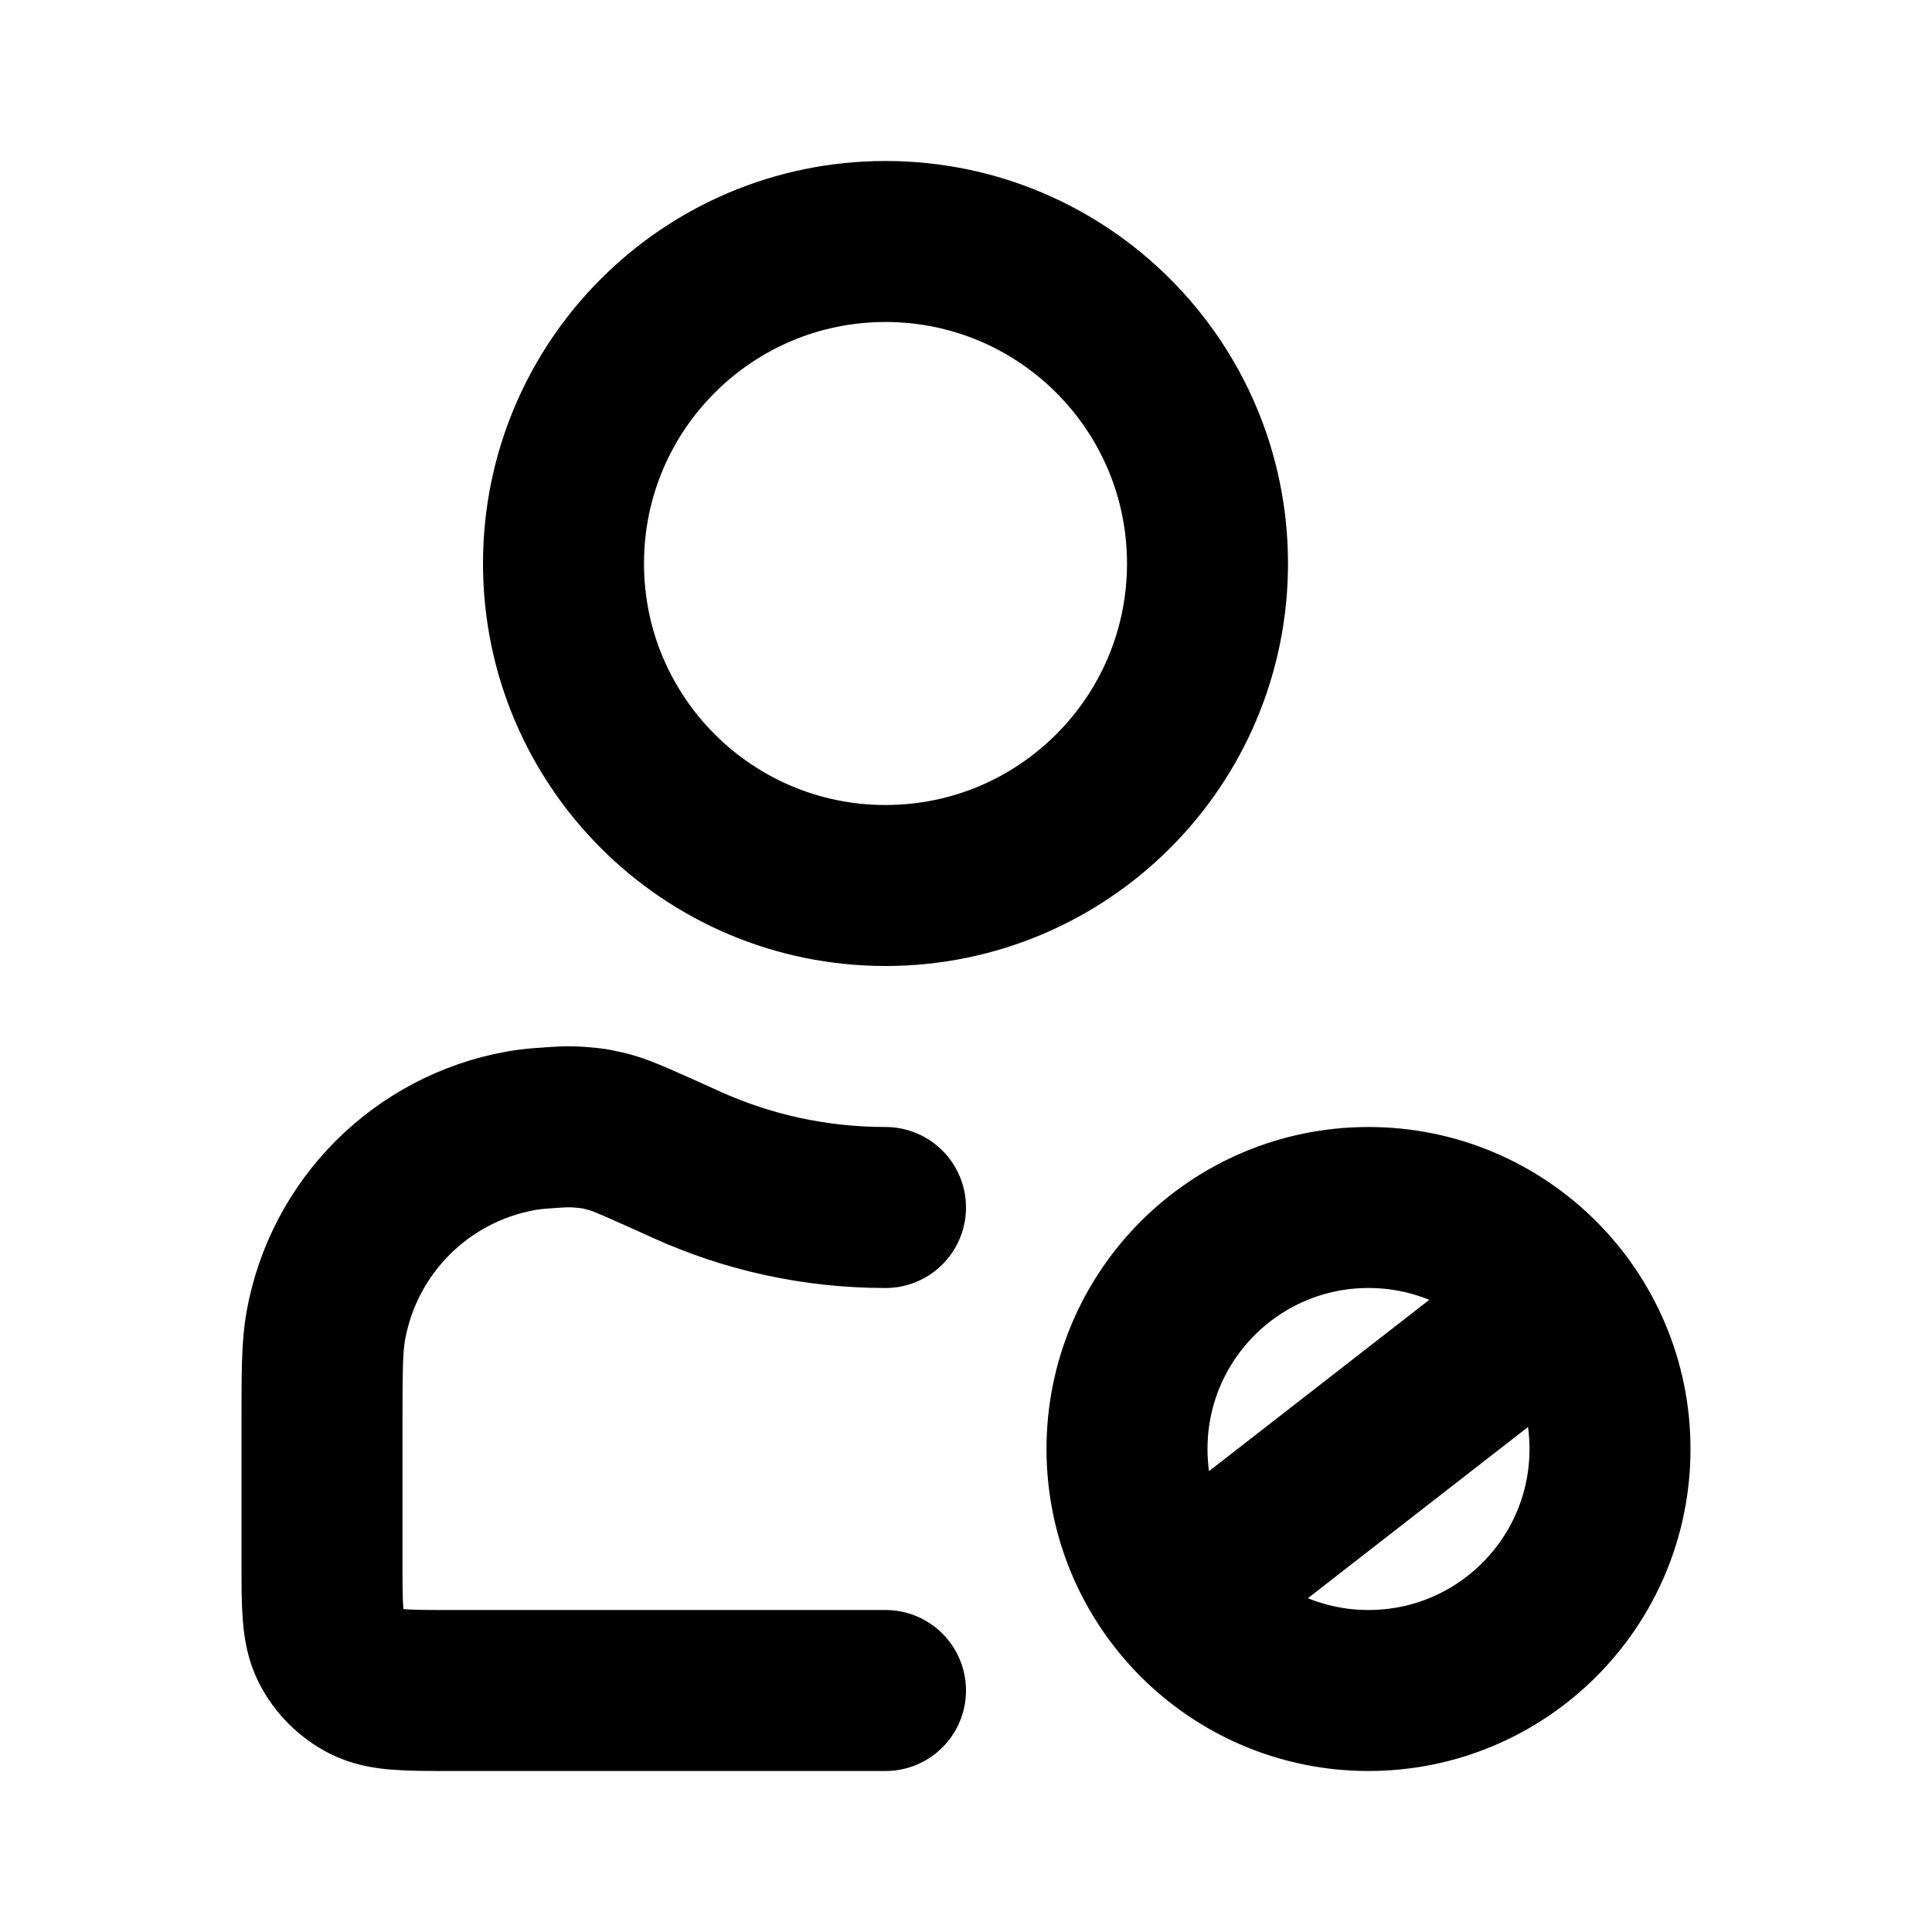
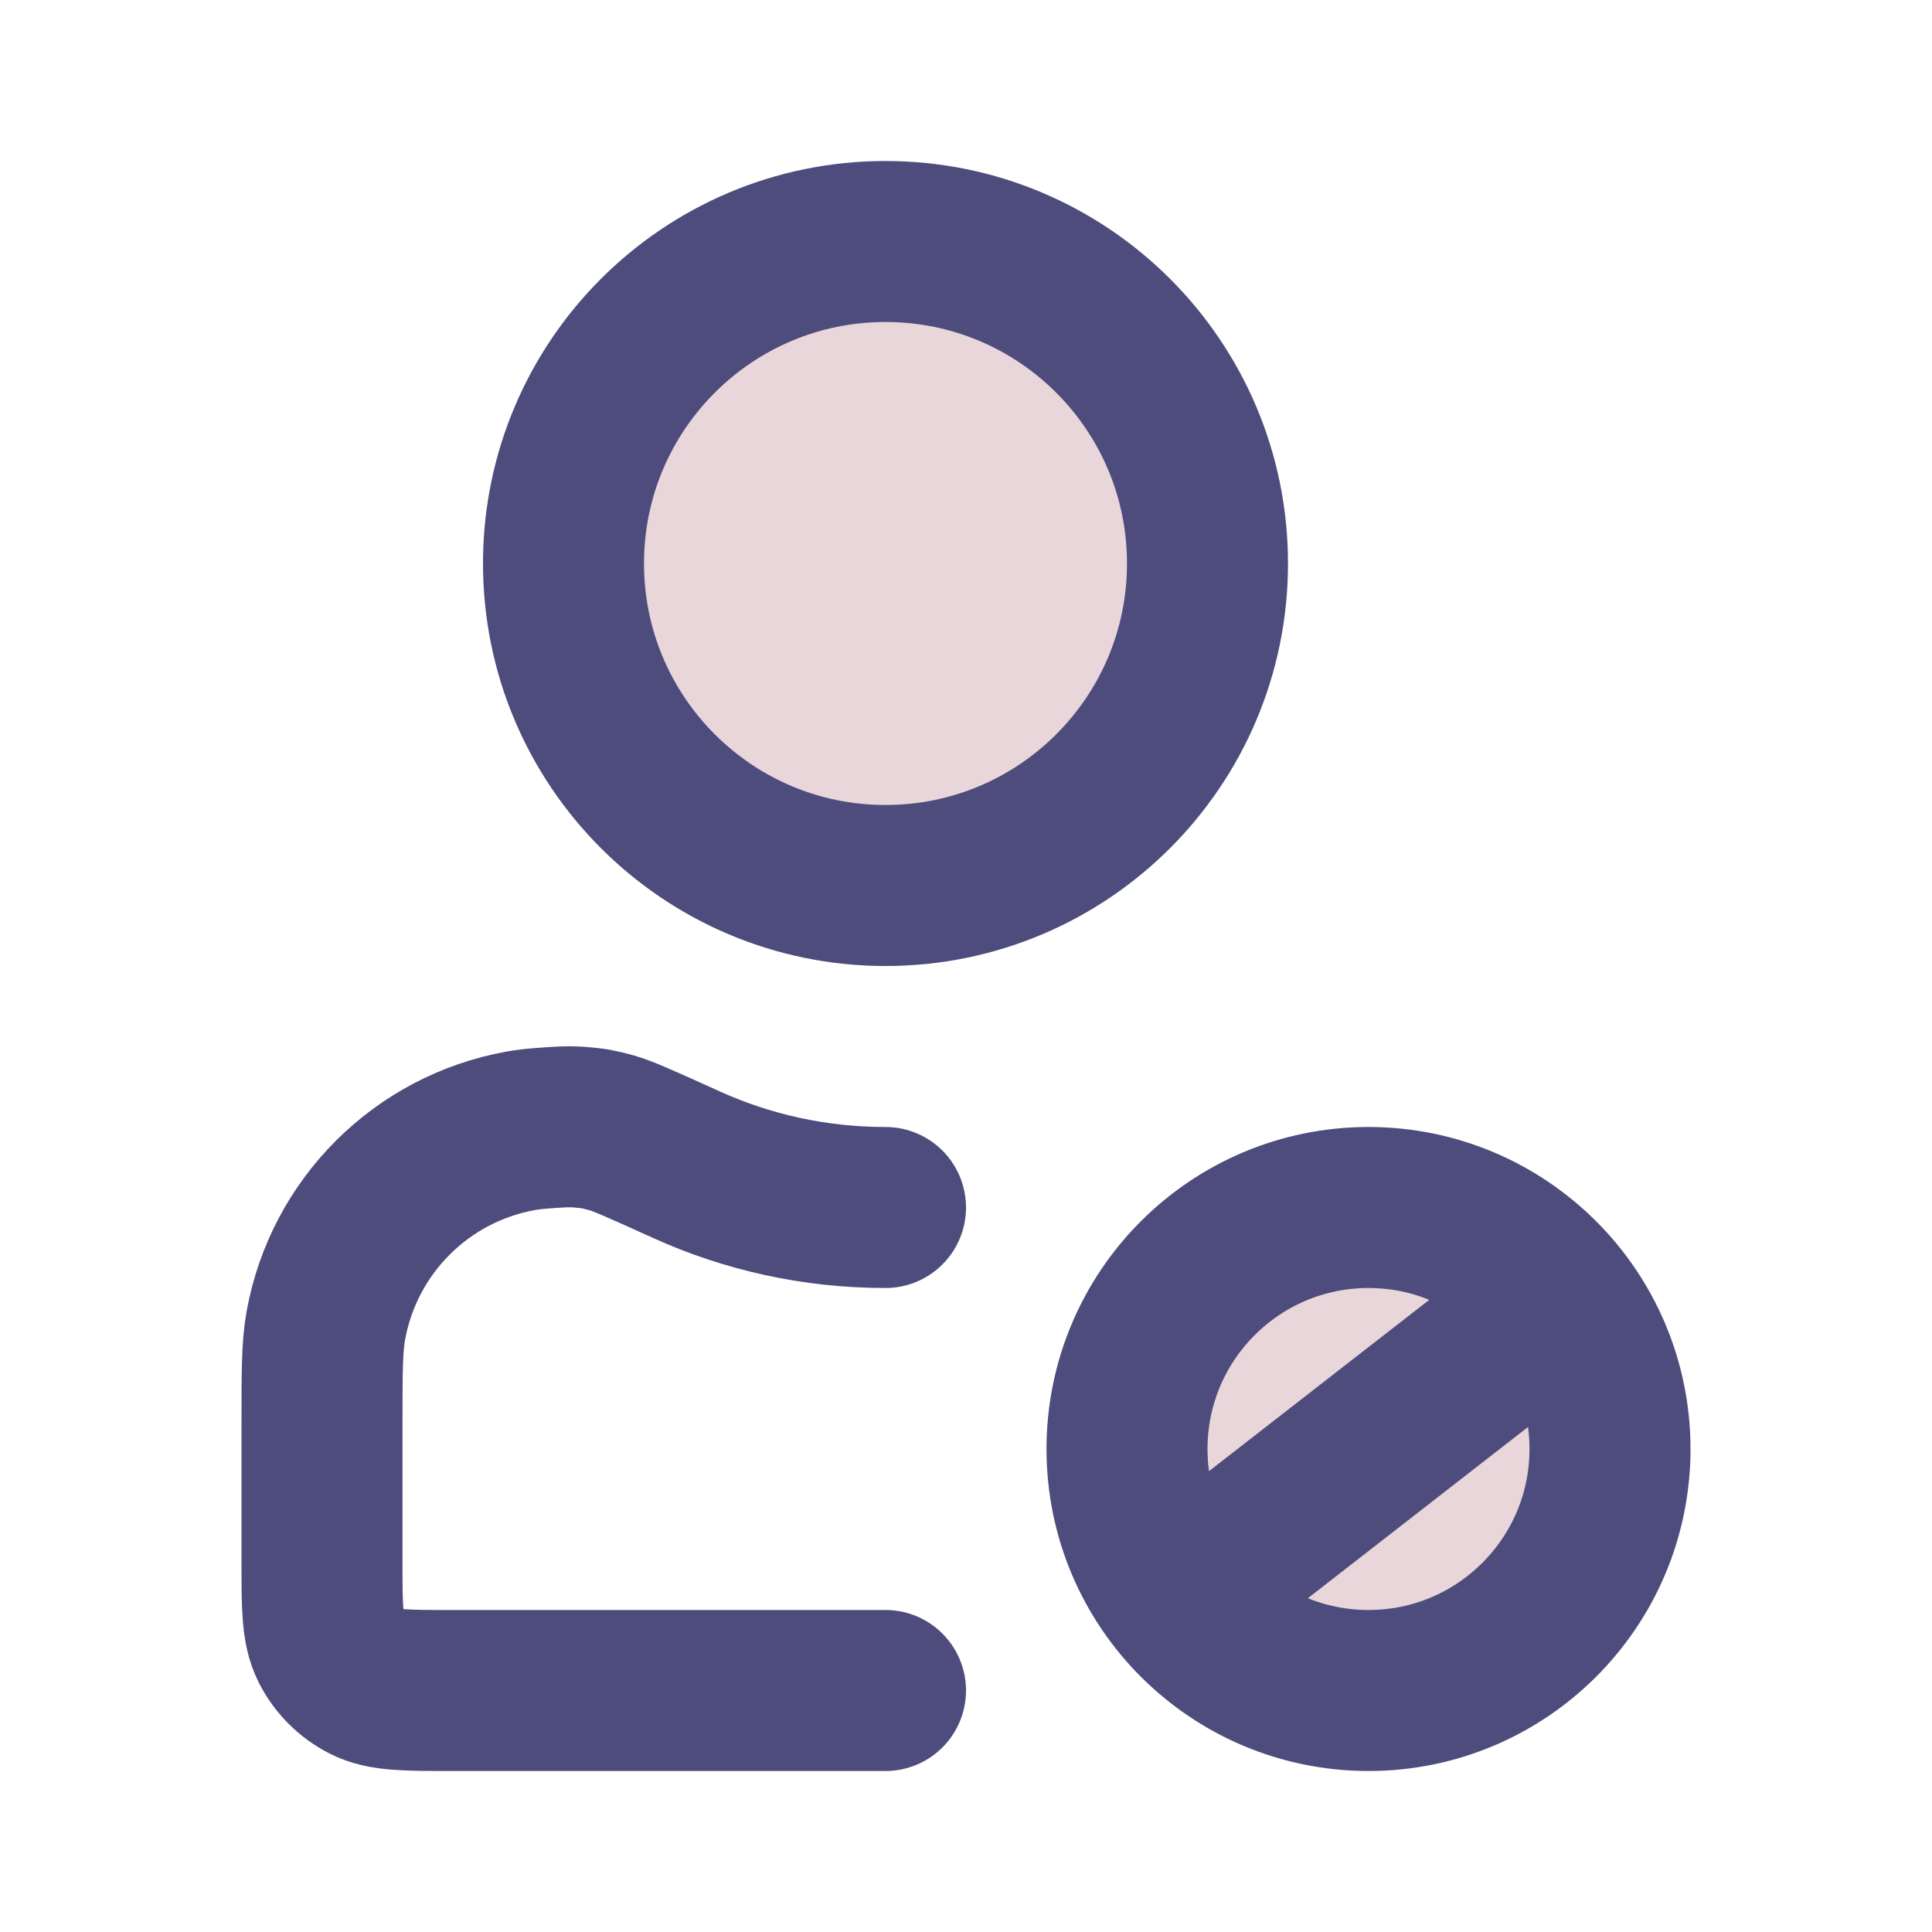
- <svg xmlns="http://www.w3.org/2000/svg" width="800px" height="800px" viewBox="0 0 24 24" fill="none">
-   <path d="M14.809 19.705L19.127 16.347M11 15C10.118 15 9.281 14.81 8.527 14.468C8.004 14.232 7.743 14.113 7.598 14.072C7.447 14.03 7.36 14.014 7.204 14.003C7.053 13.991 6.941 14 6.716 14.017C6.624 14.024 6.543 14.034 6.466 14.048C5.234 14.271 4.271 15.234 4.048 16.466C4 16.731 4 17.049 4 17.684V19.4C4 19.96 4 20.24 4.109 20.454C4.205 20.642 4.358 20.795 4.546 20.891C4.76 21 5.04 21 5.6 21H11M20 18C20 19.657 18.657 21 17 21C15.343 21 14 19.657 14 18C14 16.343 15.343 15 17 15C18.657 15 20 16.343 20 18ZM15 7C15 9.209 13.209 11 11 11C8.791 11 7 9.209 7 7C7 4.791 8.791 3 11 3C13.209 3 15 4.791 15 7Z" stroke="#000000" stroke-width="2" stroke-linecap="round" stroke-linejoin="round" />
+ <svg xmlns="http://www.w3.org/2000/svg" width="100%" height="100%" viewBox="0 0 800 800" version="1.1" xml:space="preserve" style="fill-rule:evenodd;clip-rule:evenodd;stroke-linecap:round;stroke-linejoin:round;">
+   <path d="M666.667,600C666.667,655.23 621.897,700 566.667,700C511.437,700 466.667,655.23 466.667,600C466.667,544.77 511.437,500 566.667,500C621.897,500 666.667,544.77 666.667,600Z" style="fill:rgb(233,214,218);fill-rule:nonzero;stroke:rgb(77,76,124);stroke-width:66.67px;" />
+   <path d="M493.62,656.843L637.567,544.89" style="fill:none;fill-rule:nonzero;stroke:rgb(77,76,124);stroke-width:66.67px;" />
+   <path d="M366.667,500C337.277,500 309.364,493.66 284.227,482.273C266.81,474.383 258.101,470.437 253.266,469.073C248.24,467.657 245.328,467.143 240.12,466.753C235.11,466.38 231.36,466.667 223.858,467.24C220.79,467.473 218.083,467.803 215.519,468.267C174.481,475.697 142.362,507.813 134.933,548.853C133.333,557.687 133.333,568.283 133.333,589.47L133.333,646.667C133.333,665.337 133.333,674.67 136.966,681.8C140.162,688.073 145.262,693.17 151.534,696.367C158.664,700 167.998,700 186.667,700L366.667,700" style="fill:none;fill-rule:nonzero;stroke:rgb(77,76,124);stroke-width:66.67px;" />
+   <path d="M500,233.333C500,306.971 440.303,366.667 366.667,366.667C293.029,366.667 233.333,306.971 233.333,233.333C233.333,159.695 293.029,100 366.667,100C440.303,100 500,159.695 500,233.333Z" style="fill:rgb(233,214,218);fill-rule:nonzero;stroke:rgb(77,76,124);stroke-width:66.67px;" />
</svg>
